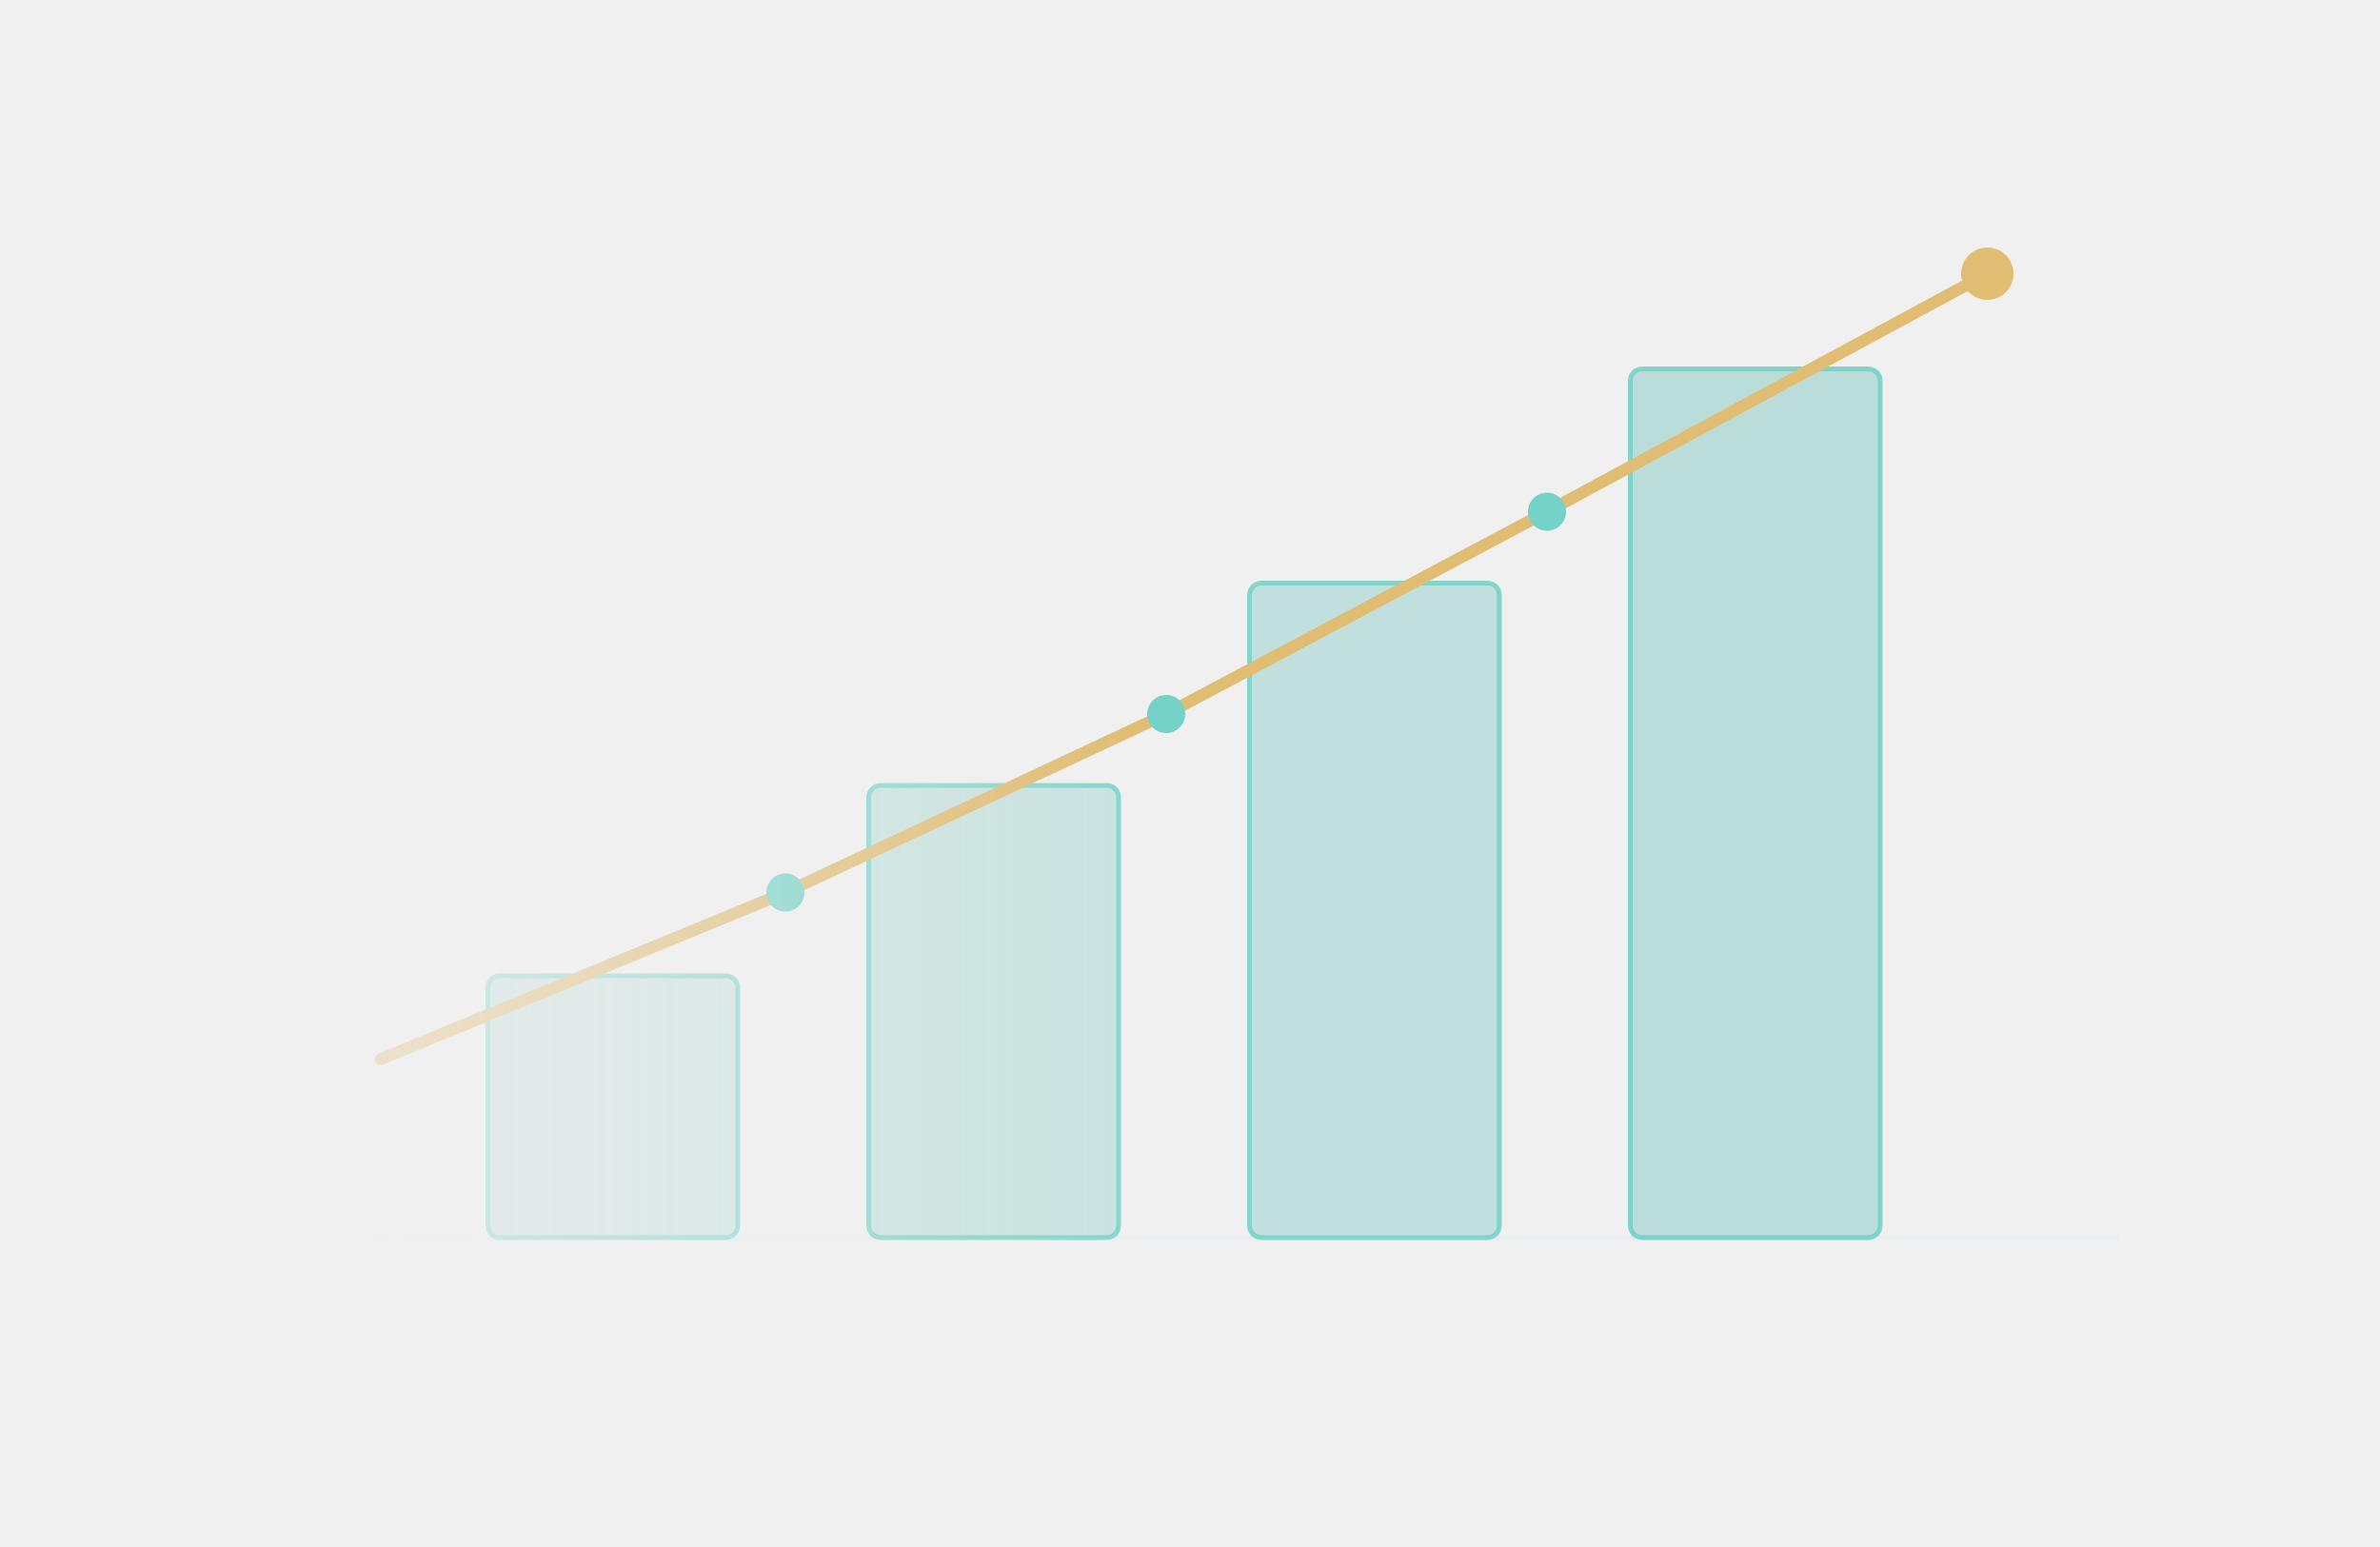
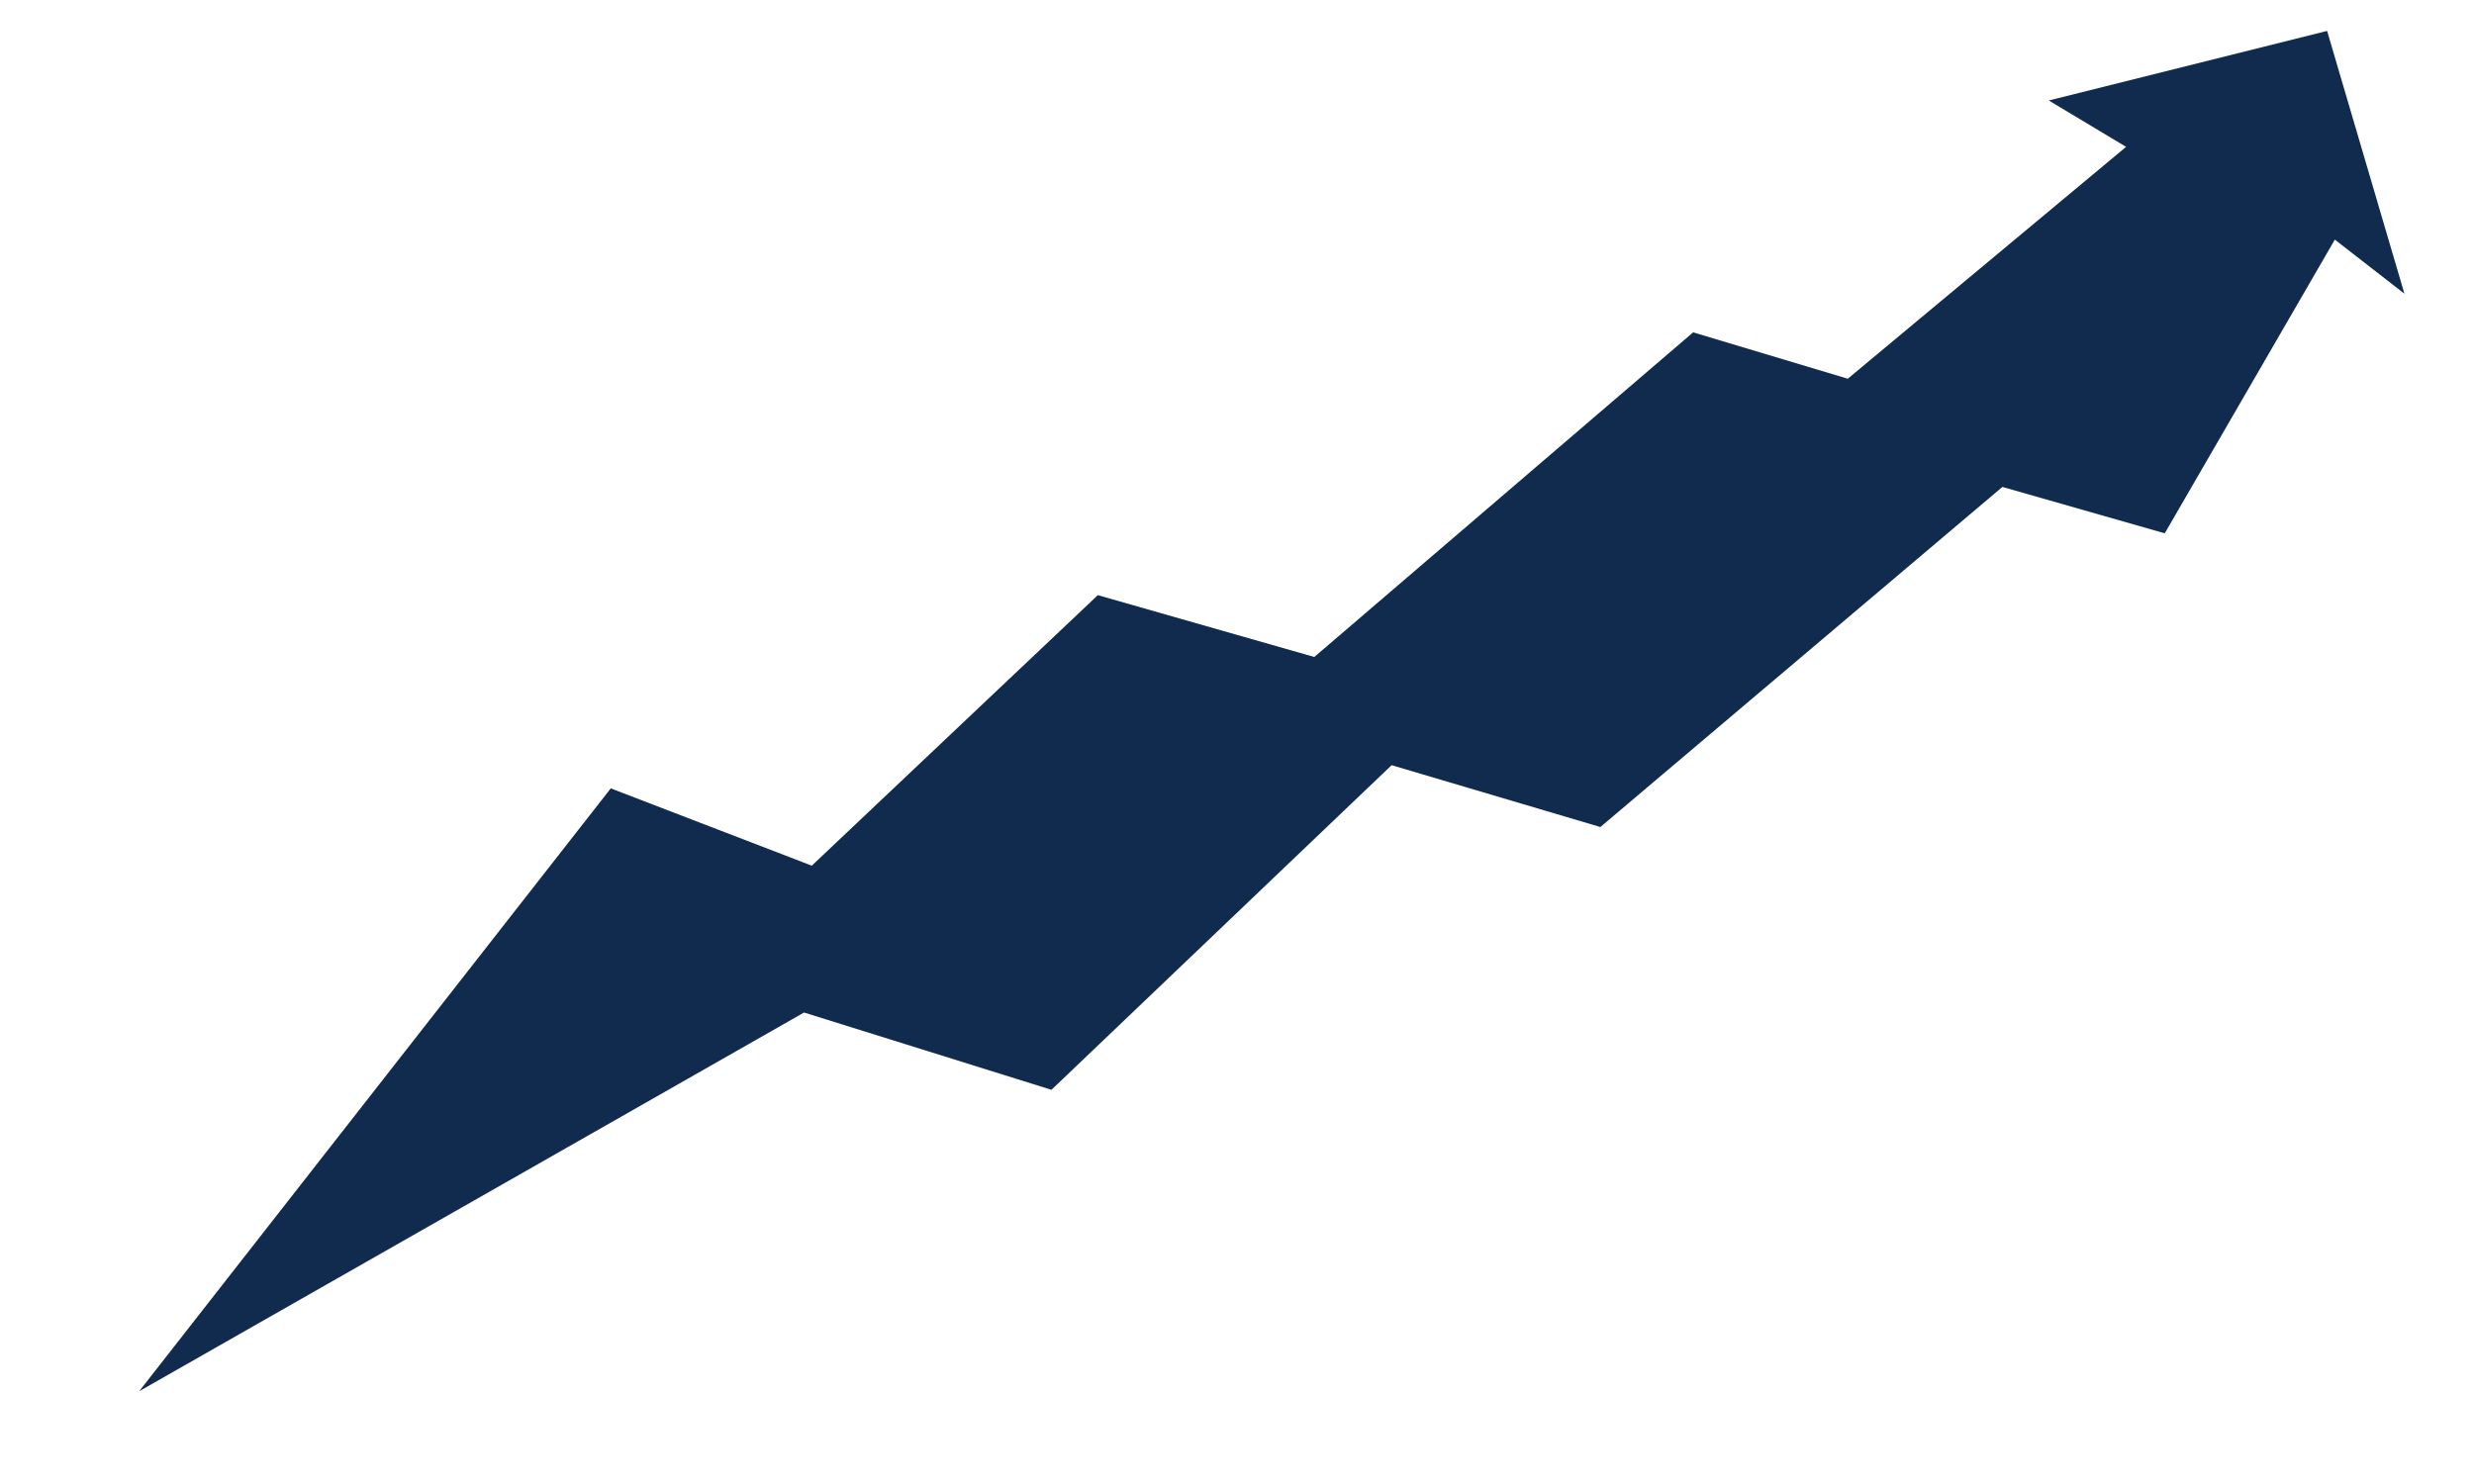
- <svg xmlns="http://www.w3.org/2000/svg" viewBox="0 0 1000 650" fill="none">
-   <defs>
-     <linearGradient id="fade" x1="0" y1="0" x2="1" y2="0">
-       <stop offset="0" stop-color="#fff" stop-opacity="0" />
-       <stop offset=".25" stop-color="#fff" stop-opacity=".45" />
-       <stop offset=".48" stop-color="#fff" stop-opacity="1" />
-     </linearGradient>
-     <mask id="fade-mask">
-       <rect width="1000" height="650" fill="url(#fade)" />
-     </mask>
-   </defs>
-   <g mask="url(#fade-mask)">
-     <path d="M145 520H890" stroke="#DCE7EC" stroke-opacity=".28" stroke-width="2" />
-     <rect x="205" y="410" width="105" height="110" rx="5" fill="#55B9AF" fill-opacity=".23" stroke="#75D2C7" stroke-opacity=".82" stroke-width="2" />
-     <rect x="365" y="330" width="105" height="190" rx="5" fill="#55B9AF" fill-opacity=".26" stroke="#75D2C7" stroke-opacity=".84" stroke-width="2" />
-     <rect x="525" y="245" width="105" height="275" rx="5" fill="#55B9AF" fill-opacity=".3" stroke="#75D2C7" stroke-opacity=".86" stroke-width="2" />
-     <rect x="685" y="155" width="105" height="365" rx="5" fill="#55B9AF" fill-opacity=".34" stroke="#75D2C7" stroke-opacity=".9" stroke-width="2" />
-     <path d="M160 445L330 375L490 300L650 215L835 115" stroke="#E0BD73" stroke-width="5" stroke-linecap="round" stroke-linejoin="round" />
-     <circle cx="330" cy="375" r="8" fill="#75D2C7" />
-     <circle cx="490" cy="300" r="8" fill="#75D2C7" />
-     <circle cx="650" cy="215" r="8" fill="#75D2C7" />
-     <circle cx="835" cy="115" r="11" fill="#E0BD73" />
-   </g>
+ <svg xmlns="http://www.w3.org/2000/svg" viewBox="0 0 1600 960">
+   <rect width="1600" height="960" fill="#fff" />
+   <path d="M90 900 520 655 680 705 900 495 1035 535 1295 315 1400 345 1510 155 1555 190 1505 20 1325 65 1375 95 1195 245 1095 215 850 425 710 385 525 560 395 510Z" fill="#102b4e" />
</svg>
